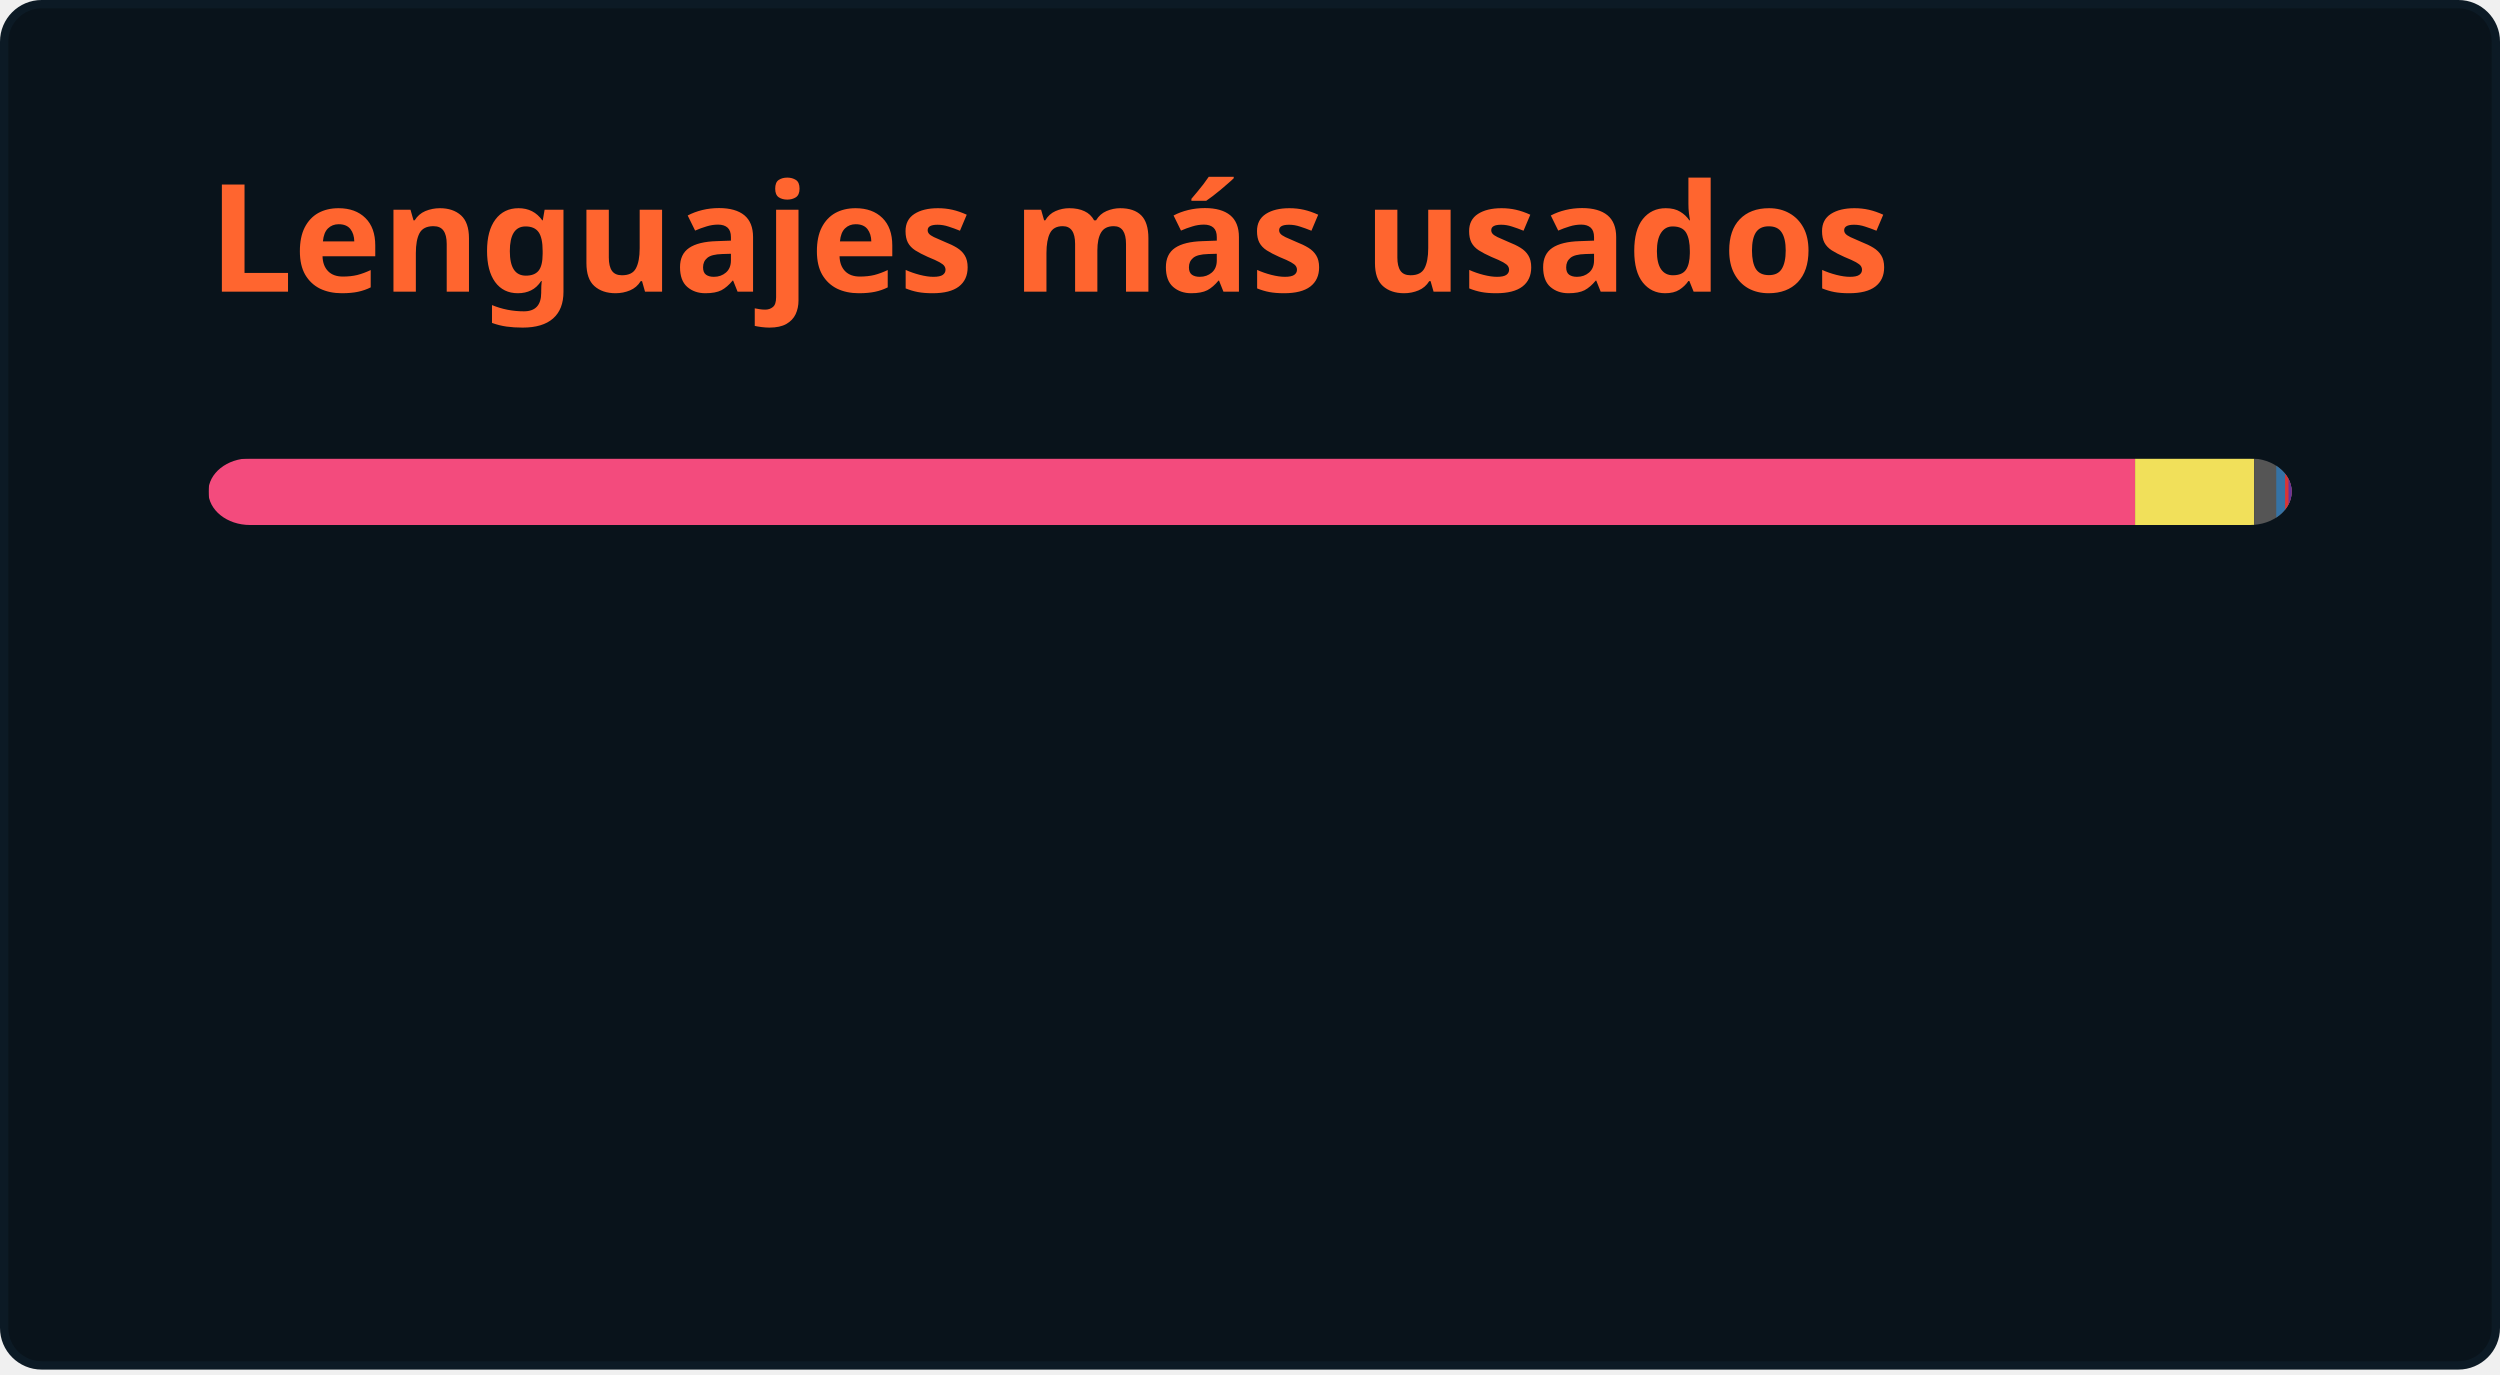
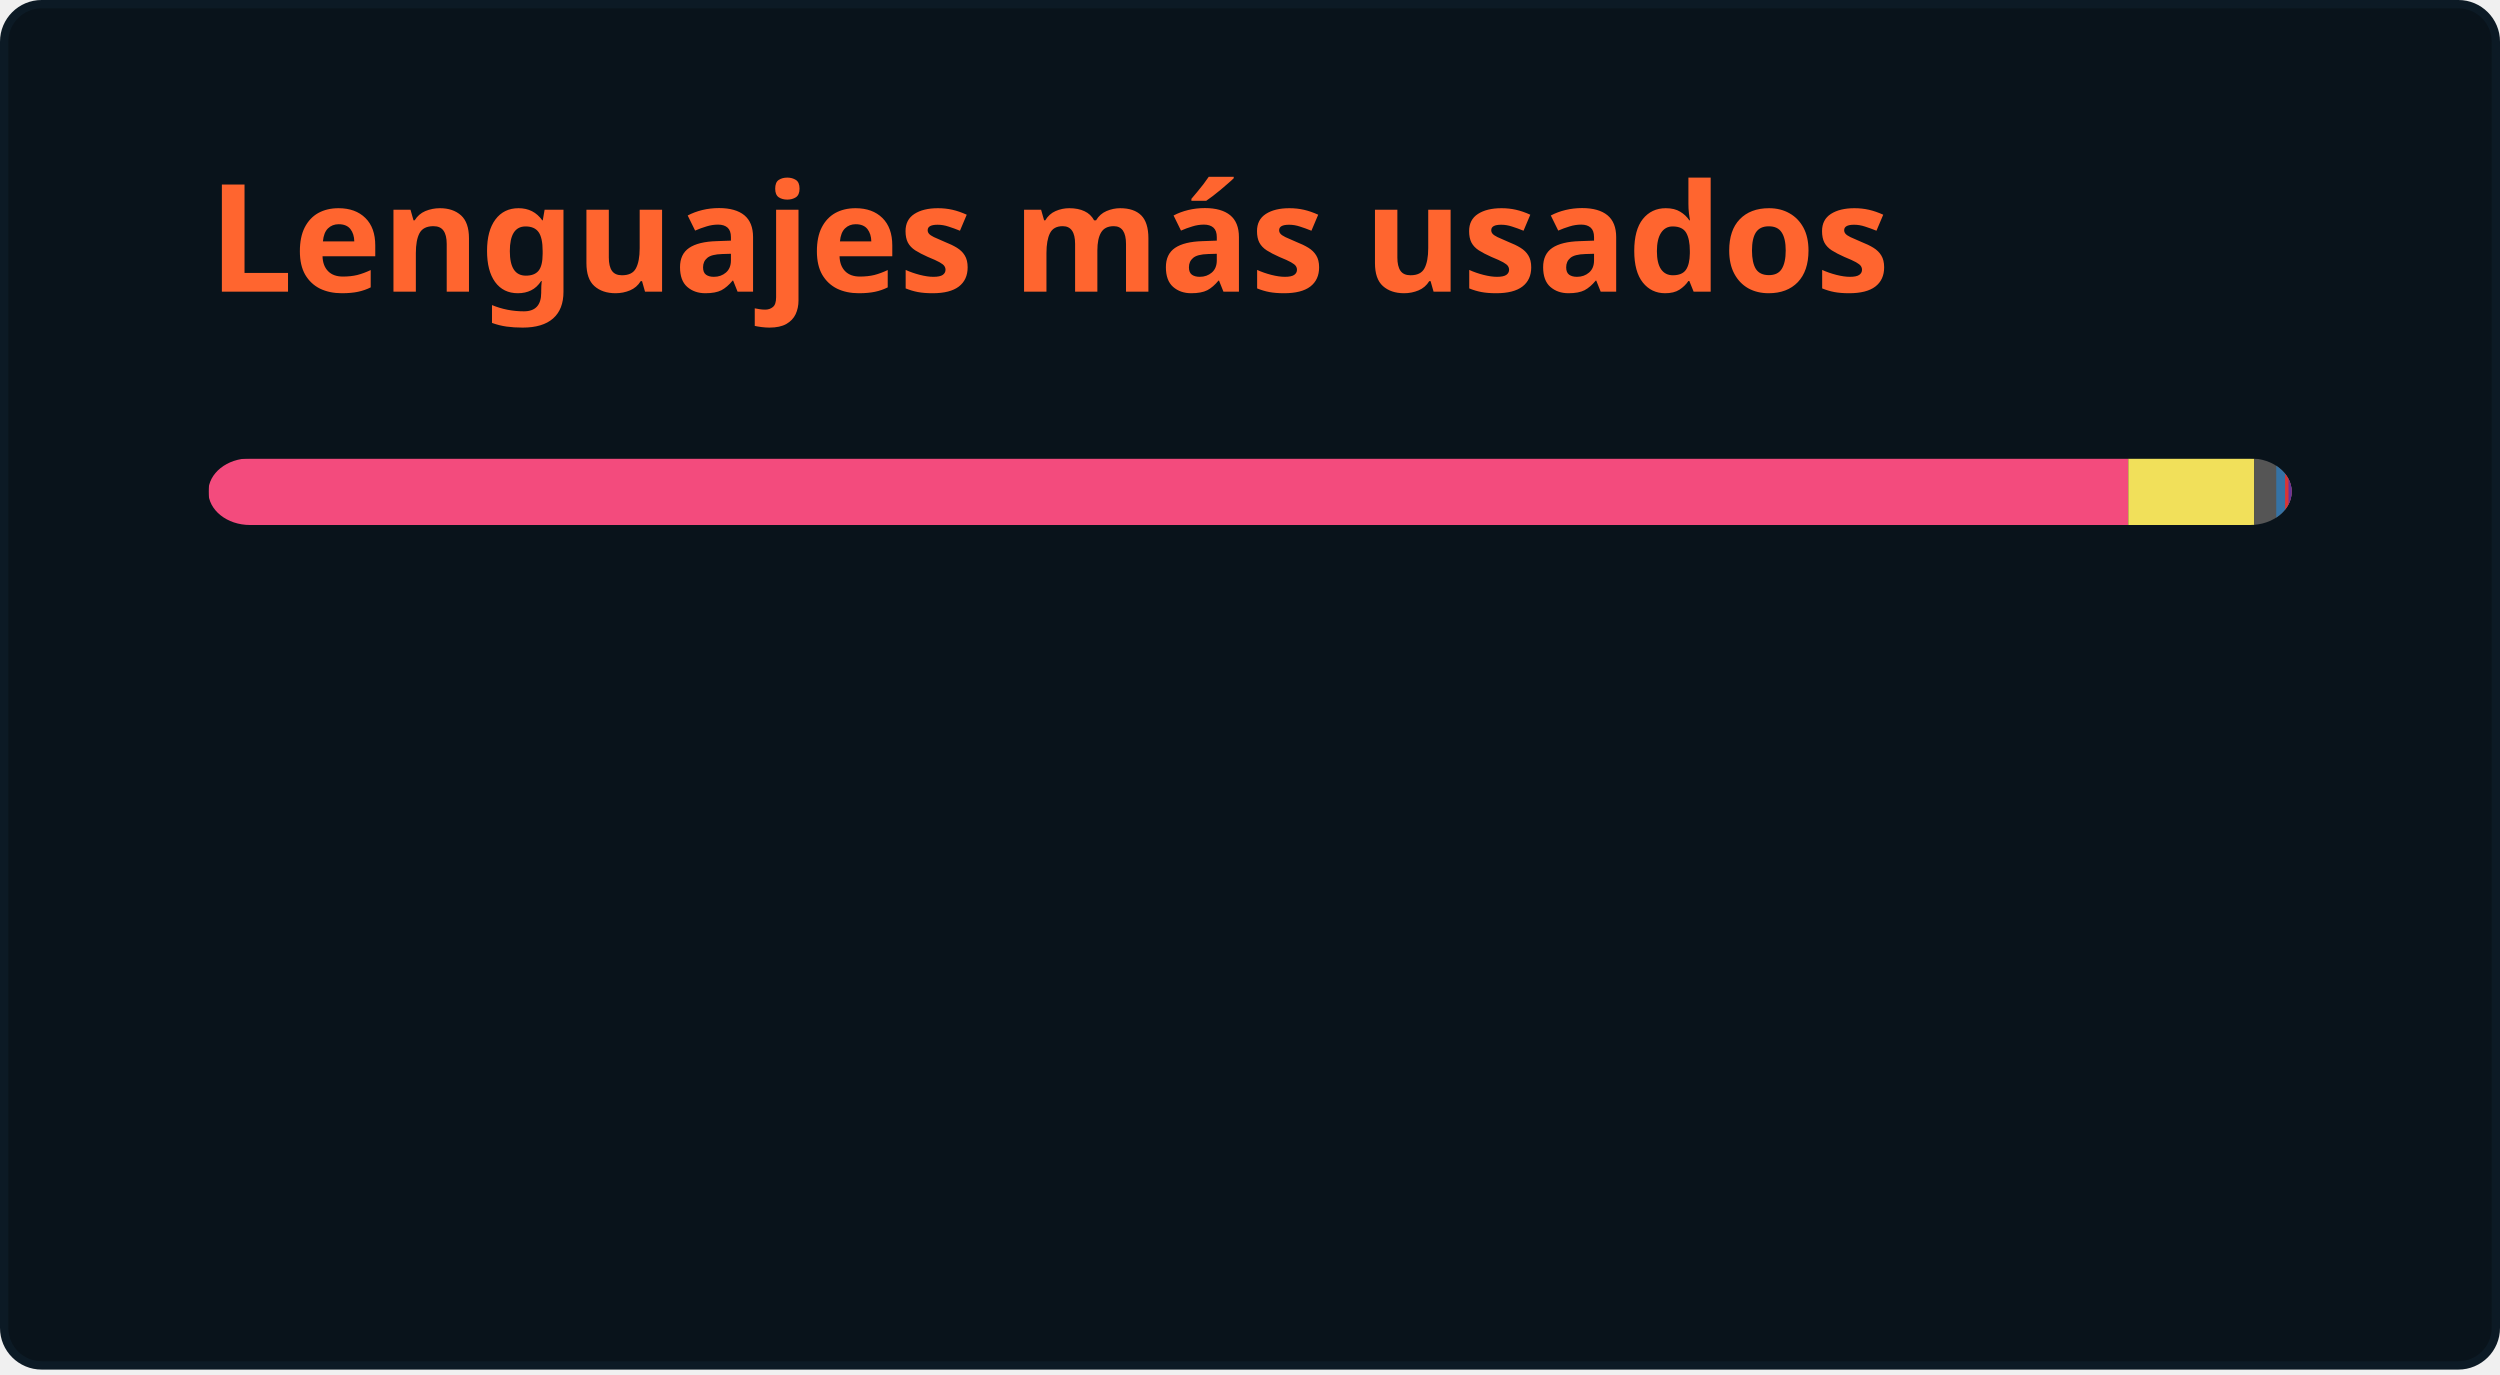
<svg xmlns="http://www.w3.org/2000/svg" width="300" height="165" viewBox="0 0 300 165" fill="none" role="img" aria-labelledby="descId">
  <style>
          .header {
            font: 600 18px 'Segoe UI', Ubuntu, Sans-Serif;
            fill: #ff652f;
            animation: fadeInAnimation 0.8s ease-in-out forwards;
          }
          @supports(-moz-appearance: auto) {
            /* El selector detecta Firefox */
            .header { font-size: 15.5px; }
          }
          
    @keyframes slideInAnimation {
      from {
        width: 0;
      }
      to {
        width: calc(100%-100px);
      }
    }
    @keyframes growWidthAnimation {
      from {
        width: 0;
      }
      to {
        width: 100%;
      }
    }
    .stat {
      font: 600 14px 'Segoe UI', Ubuntu, "Helvetica Neue", Sans-Serif; fill: #ffffff;
    }
    @supports(-moz-appearance: auto) {
      /* Selector detects Firefox */
      .stat { font-size:12px; }
    }
    .bold { font-weight: 700 }
    .lang-name {
      font: 400 11px "Segoe UI", Ubuntu, Sans-Serif;
      fill: #ffffff;
    }
    .stagger {
      opacity: 0;
      animation: fadeInAnimation 0.3s ease-in-out forwards;
    }
    #rect-mask rect{
      animation: slideInAnimation 1s ease-in-out forwards;
    }
    .lang-progress{
      animation: growWidthAnimation 0.6s ease-in-out forwards;
    }
    

          
      /* Animaciones */
      @keyframes scaleInAnimation {
        from {
          transform: translate(-5px, 5px) scale(0);
        }
        to {
          transform: translate(-5px, 5px) scale(1);
        }
      }
      @keyframes fadeInAnimation {
        from {
          opacity: 0;
        }
        to {
          opacity: 1;
        }
      }
    
          
        </style>
  <rect data-testid="card-bg" x="0.5" y="0.5" rx="4.5" height="99%" stroke="#0c1a25" width="299" fill="#09131B" stroke-opacity="1" />
  <g data-testid="card-title" transform="translate(25, 35)">
    <g transform="translate(0, 0)">
      <text x="0" y="0" class="header" data-testid="header">Lenguajes más usados</text>
    </g>
  </g>
  <g data-testid="main-card-body" transform="translate(0, 55)">
    <svg data-testid="lang-items" x="25">
      <mask id="rect-mask">
        <rect x="0" y="0" width="250" height="8" fill="white" rx="5" />
      </mask>
-       <rect mask="url(#rect-mask)" data-testid="lang-progress" x="0" y="0" width="231.21" height="8" fill="#f34b7d" />
-       <rect mask="url(#rect-mask)" data-testid="lang-progress" x="231.21" y="0" width="14.3" height="8" fill="#f1e05a" />
-       <rect mask="url(#rect-mask)" data-testid="lang-progress" x="245.51" y="0" width="12.64" height="8" fill="#555555" />
+       <rect mask="url(#rect-mask)" data-testid="lang-progress" x="0" y="0" width="230.39" height="8" fill="#f34b7d" />
+       <rect mask="url(#rect-mask)" data-testid="lang-progress" x="230.39" y="0" width="15.13" height="8" fill="#f1e05a" />
+       <rect mask="url(#rect-mask)" data-testid="lang-progress" x="245.52" y="0" width="12.63" height="8" fill="#555555" />
      <rect mask="url(#rect-mask)" data-testid="lang-progress" x="248.15" y="0" width="11.06" height="8" fill="#3572A5" />
      <rect mask="url(#rect-mask)" data-testid="lang-progress" x="249.21" y="0" width="10.41" height="8" fill="#DA3434" />
-       <rect mask="url(#rect-mask)" data-testid="lang-progress" x="249.62" y="0" width="10.38" height="8" fill="#663399" />
+       <rect mask="url(#rect-mask)" data-testid="lang-progress" x="249.62" y="0" width="10.37" height="8" fill="#663399" />
      <g transform="translate(0, 25)">
        <g transform="translate(0, 0)">
          <g transform="translate(0, 0)">
            <g class="stagger" style="animation-delay: 450ms">
              <circle cx="5" cy="6" r="5" fill="#f34b7d" />
              <text data-testid="lang-name" x="15" y="10" class="lang-name">
-         C++ 92.48%
+         C++ 92.16%
      </text>
            </g>
          </g>
          <g transform="translate(0, 25)">
            <g class="stagger" style="animation-delay: 600ms">
              <circle cx="5" cy="6" r="5" fill="#f1e05a" />
              <text data-testid="lang-name" x="15" y="10" class="lang-name">
-         JavaScript 5.72%
+         JavaScript 6.05%
      </text>
            </g>
          </g>
          <g transform="translate(0, 50)">
            <g class="stagger" style="animation-delay: 750ms">
              <circle cx="5" cy="6" r="5" fill="#555555" />
              <text data-testid="lang-name" x="15" y="10" class="lang-name">
-         C 1.06%
+         C 1.05%
      </text>
            </g>
          </g>
        </g>
        <g transform="translate(150, 0)">
          <g transform="translate(0, 0)">
            <g class="stagger" style="animation-delay: 450ms">
              <circle cx="5" cy="6" r="5" fill="#3572A5" />
              <text data-testid="lang-name" x="15" y="10" class="lang-name">
-         Python 0.43%
+         Python 0.42%
      </text>
            </g>
          </g>
          <g transform="translate(0, 25)">
            <g class="stagger" style="animation-delay: 600ms">
              <circle cx="5" cy="6" r="5" fill="#DA3434" />
              <text data-testid="lang-name" x="15" y="10" class="lang-name">
        CMake 0.16%
      </text>
            </g>
          </g>
          <g transform="translate(0, 50)">
            <g class="stagger" style="animation-delay: 750ms">
              <circle cx="5" cy="6" r="5" fill="#663399" />
              <text data-testid="lang-name" x="15" y="10" class="lang-name">
        CSS 0.15%
      </text>
            </g>
          </g>
        </g>
      </g>
    </svg>
  </g>
</svg>
